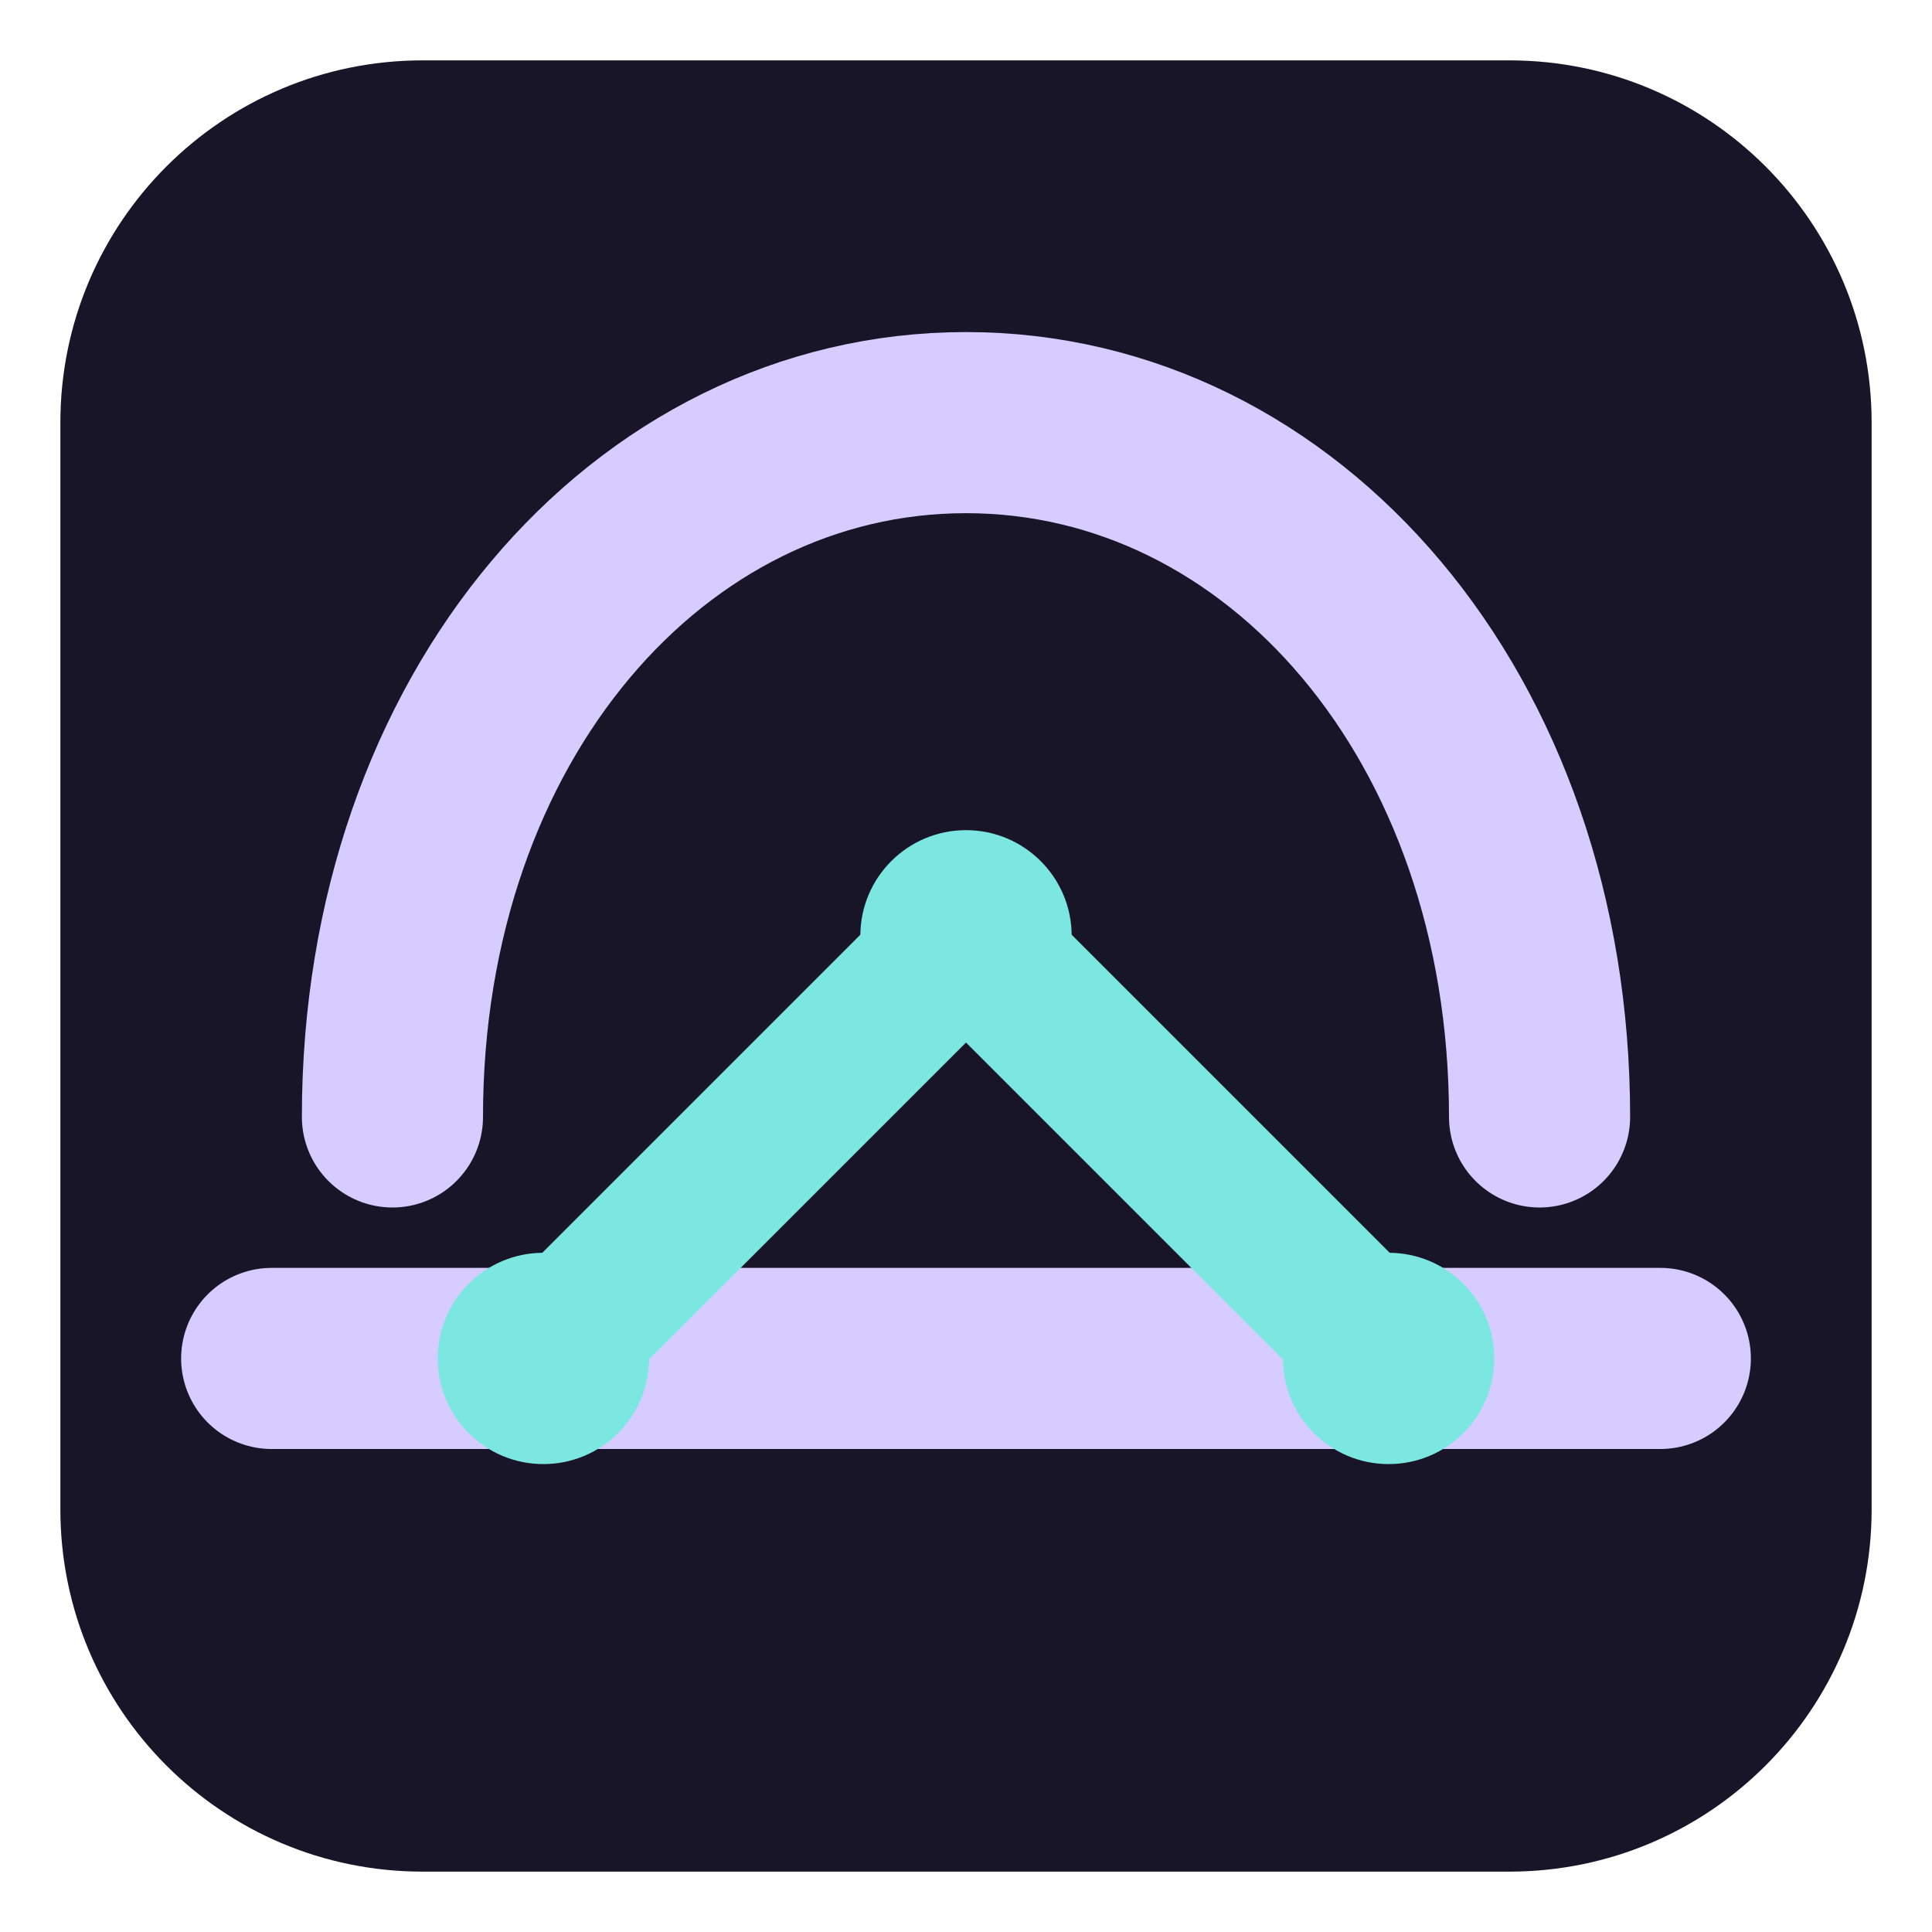
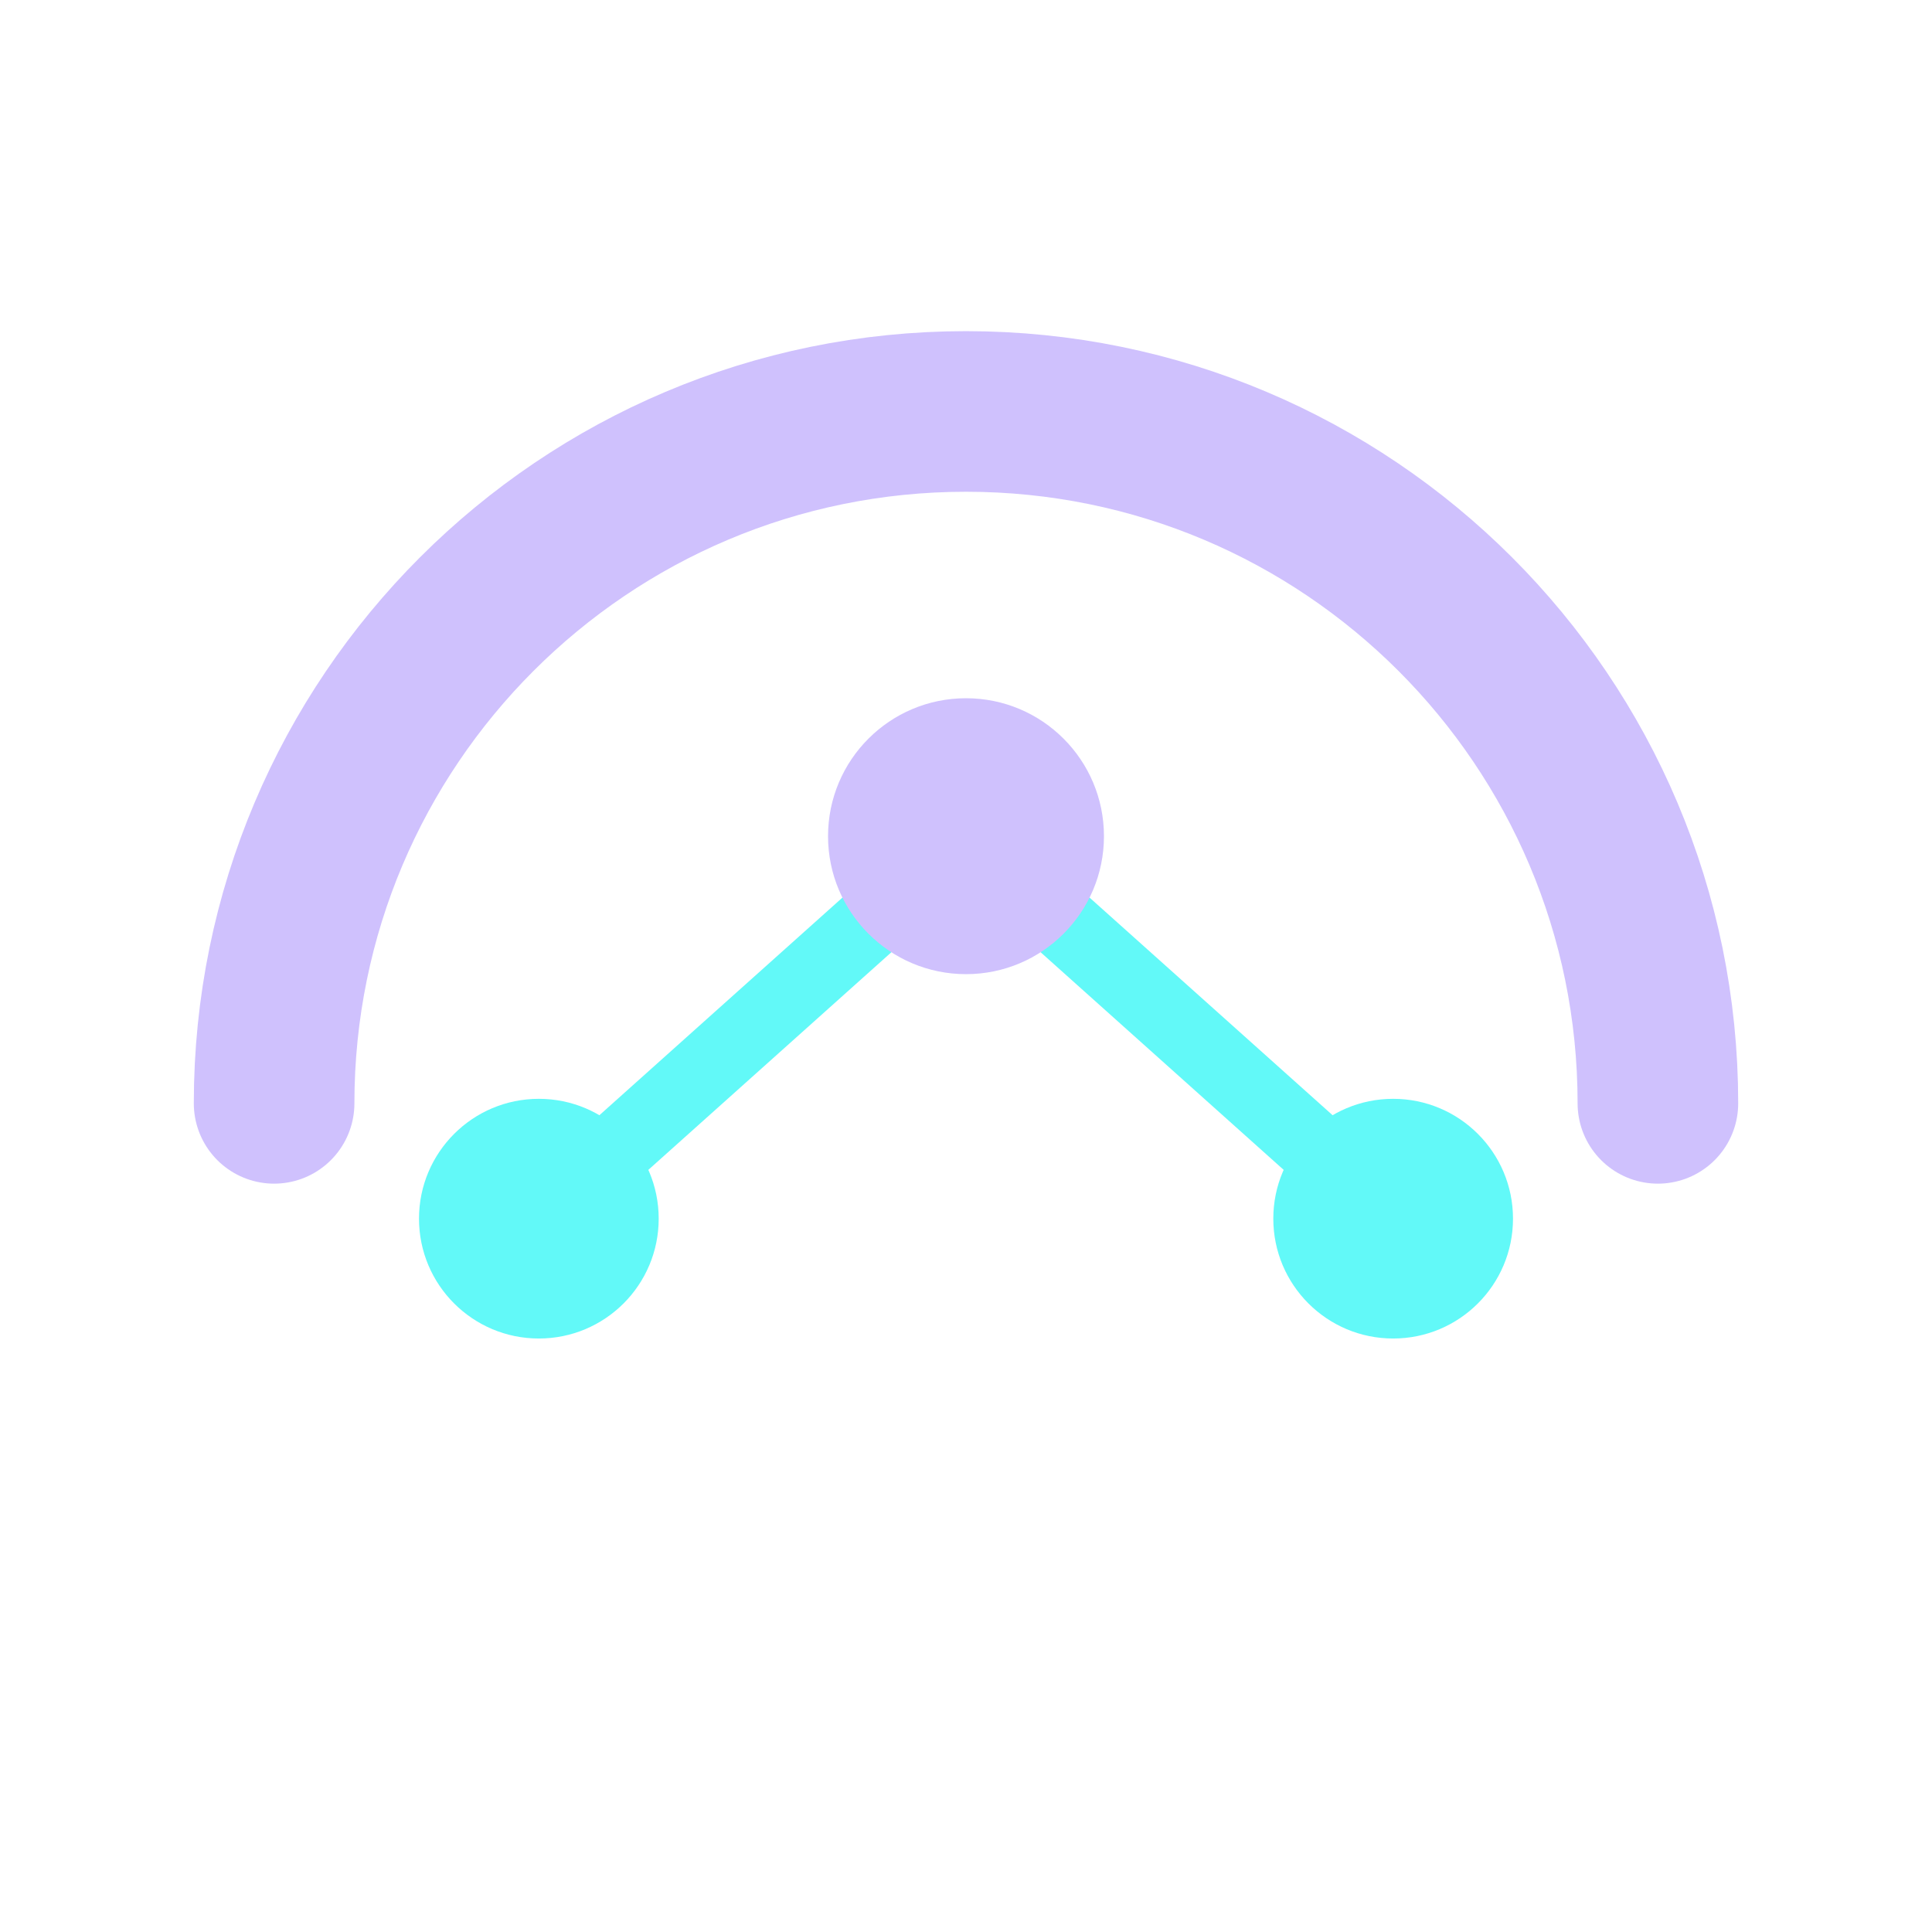
- <svg xmlns="http://www.w3.org/2000/svg" viewBox="0 0 64 64" role="img" aria-labelledby="title desc">
-   <path fill="#171527" d="M14 2h36c6.63 0 12 5.37 12 12v36c0 6.63-5.37 12-12 12H14C7.37 62 2 56.63 2 50V14C2 7.37 7.37 2 14 2Z" />
-   <path fill="none" stroke="#D7CCFF" stroke-linecap="round" stroke-width="6" d="M13 37c0-13.25 8.5-23 19-23s19 9.75 19 23M9 45h46" />
-   <path fill="none" stroke="#7CE7E0" stroke-linecap="round" stroke-linejoin="round" stroke-width="5" d="m18 45 14-14 14 14" />
-   <circle cx="18" cy="45" r="3.5" fill="#7CE7E0" />
-   <circle cx="32" cy="31" r="3.5" fill="#7CE7E0" />
-   <circle cx="46" cy="45" r="3.5" fill="#7CE7E0" />
+ <svg xmlns="http://www.w3.org/2000/svg" viewBox="0 0 64 64">
+   <path d="M 9.080,36.550 C 9.080,23.892 19.342,13.630 32.000,13.630 C 44.658,13.630 54.920,23.892 54.920,36.550" fill="none" stroke="#CFC1FD" stroke-width="5.32" stroke-linecap="round" stroke-linejoin="round" />
+   <path d="M 32.000,27.700 L 17.850,40.370" fill="none" stroke="#62F9F8" stroke-width="2.43" stroke-linecap="round" />
+   <path d="M 32.000,27.700 L 46.150,40.370" fill="none" stroke="#62F9F8" stroke-width="2.43" stroke-linecap="round" />
+   <path d="M 27.43,27.7 C 27.43,25.176 29.476,23.13 32,23.13 C 34.524,23.13 36.57,25.176 36.57,27.7 C 36.57,30.224 34.524,32.27 32,32.27 C 29.476,32.27 27.43,30.224 27.43,27.7 Z" fill="#CFC1FD" />
+   <path d="M 13.88,40.37 C 13.88,38.177 15.657,36.4 17.85,36.4 C 20.043,36.4 21.82,38.177 21.82,40.37 C 21.82,42.563 20.043,44.34 17.85,44.34 C 15.657,44.34 13.88,42.563 13.88,40.37 Z" fill="#62F9F8" />
+   <path d="M 42.18,40.37 C 42.18,38.177 43.957,36.4 46.15,36.4 C 48.343,36.4 50.12,38.177 50.12,40.37 C 50.12,42.563 48.343,44.34 46.15,44.34 C 43.957,44.34 42.18,42.563 42.18,40.37 Z" fill="#62F9F8" />
</svg>
